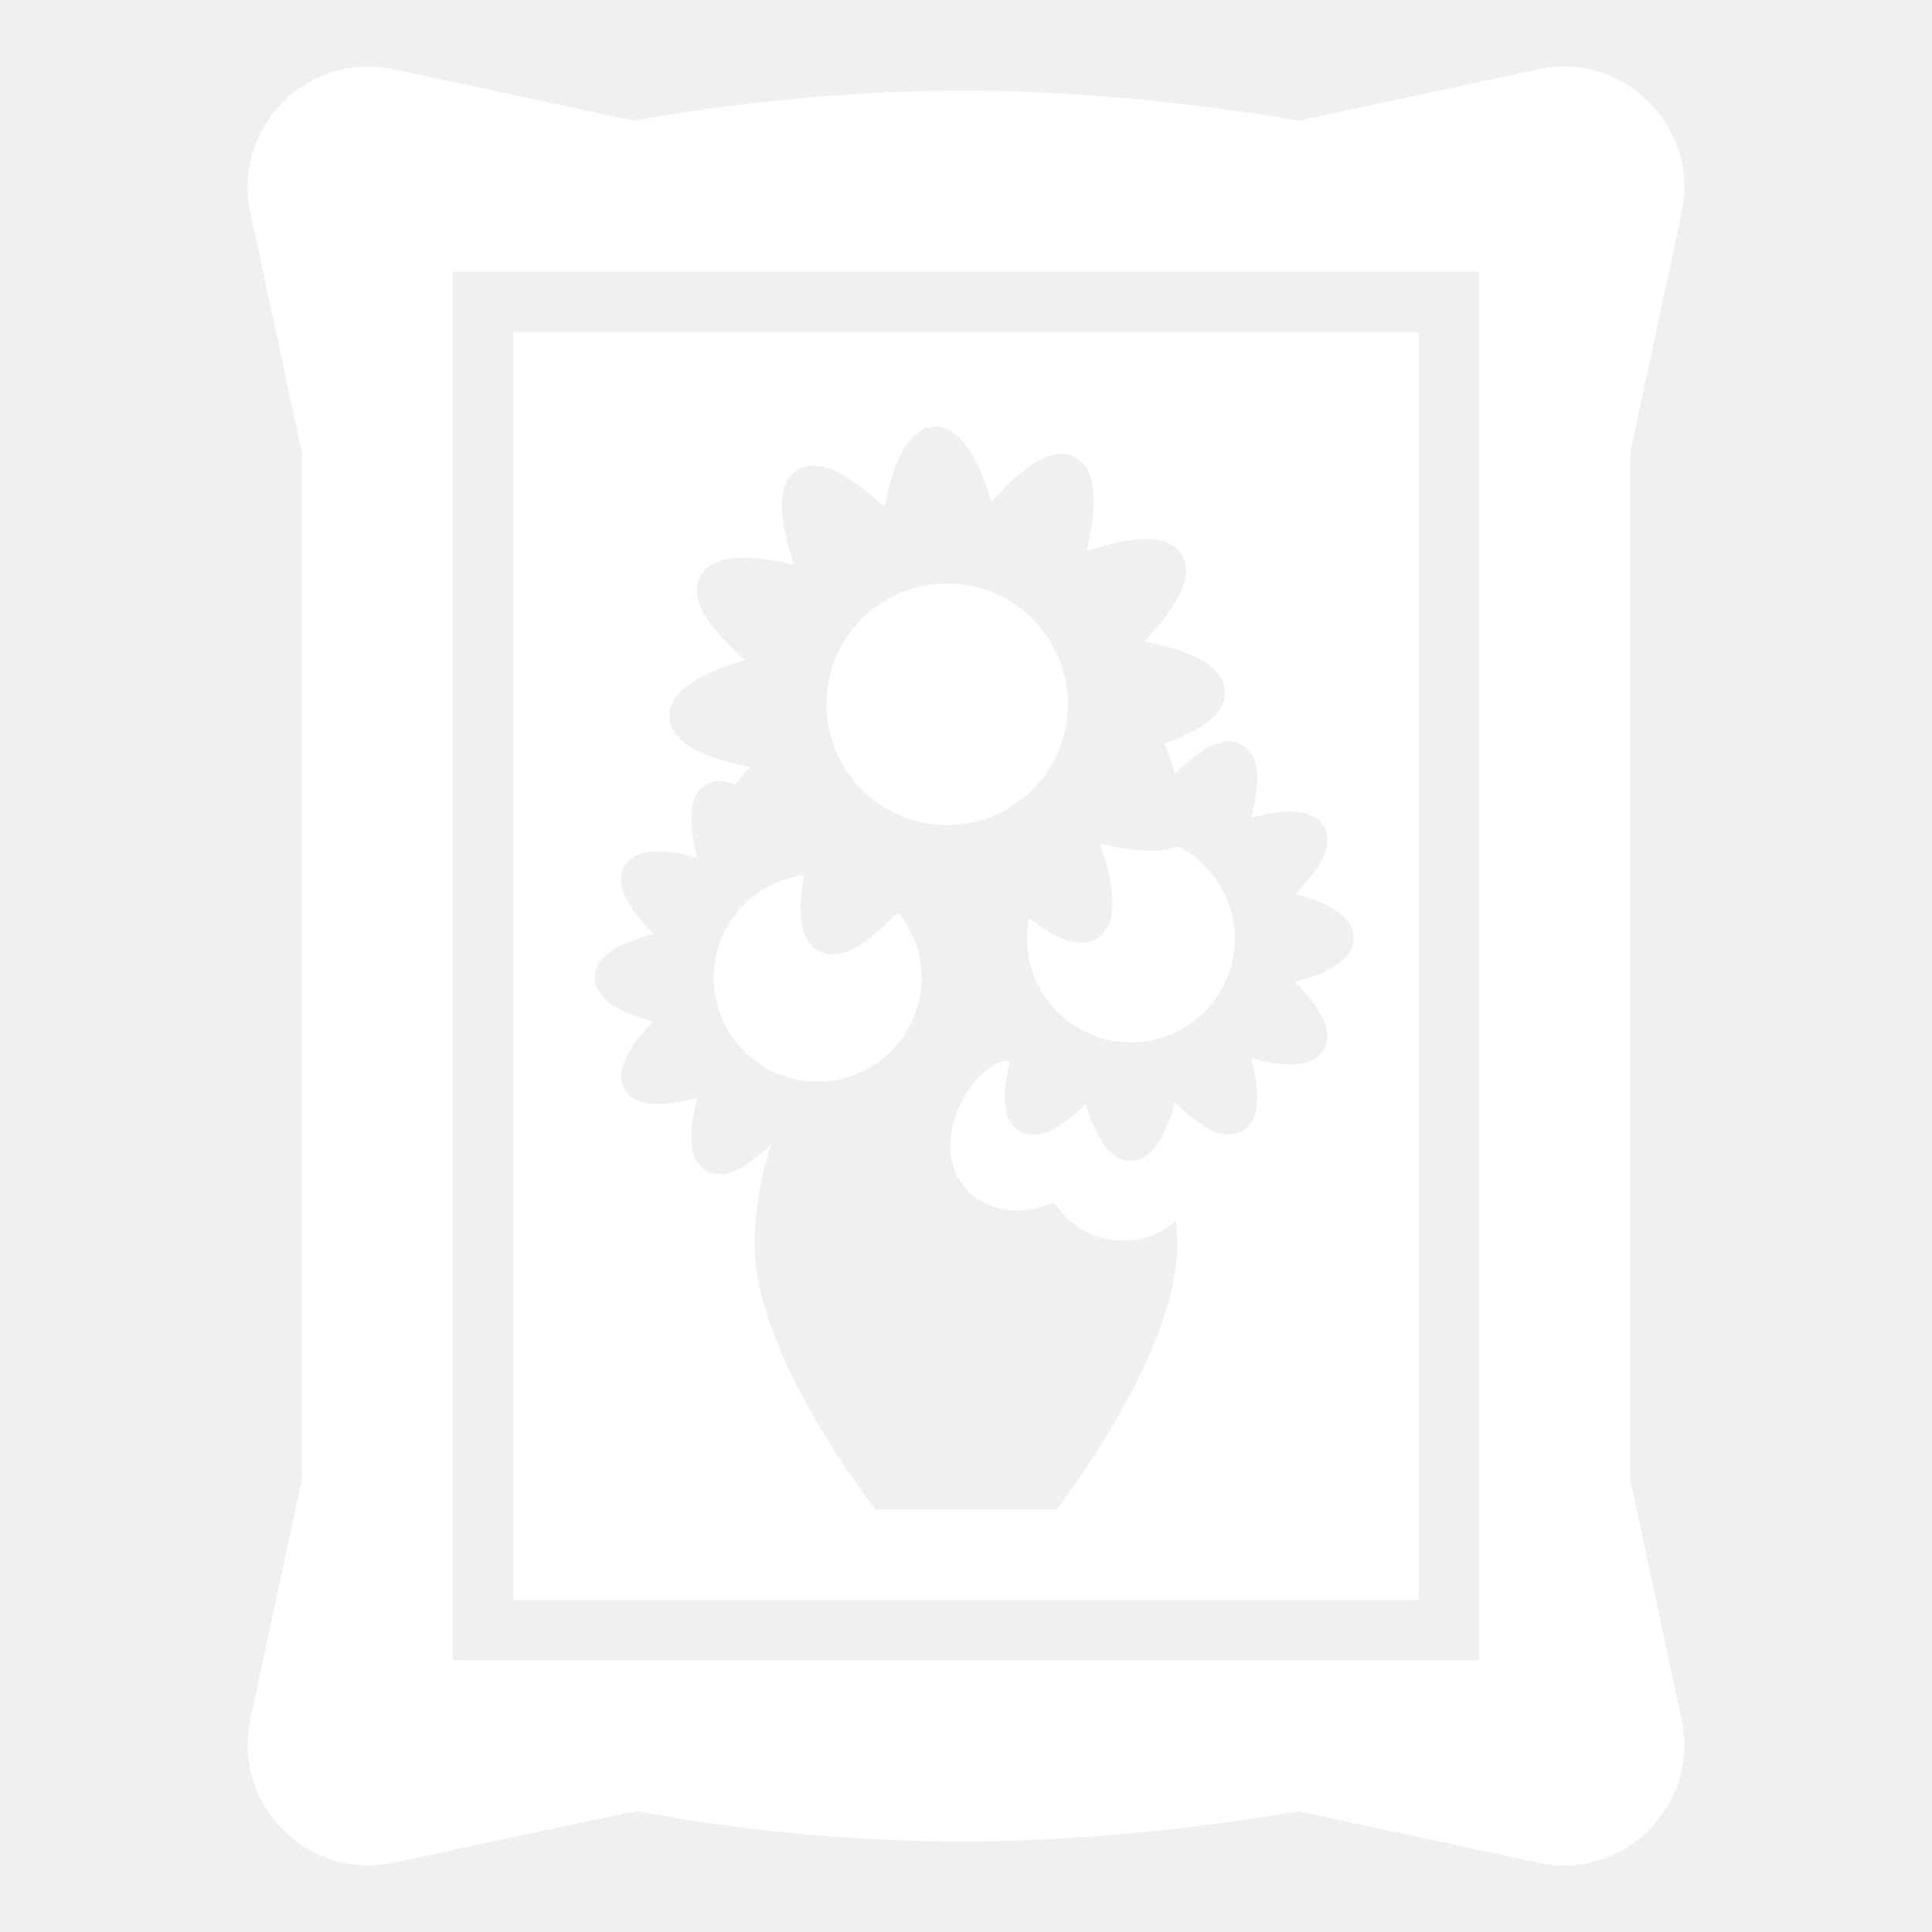
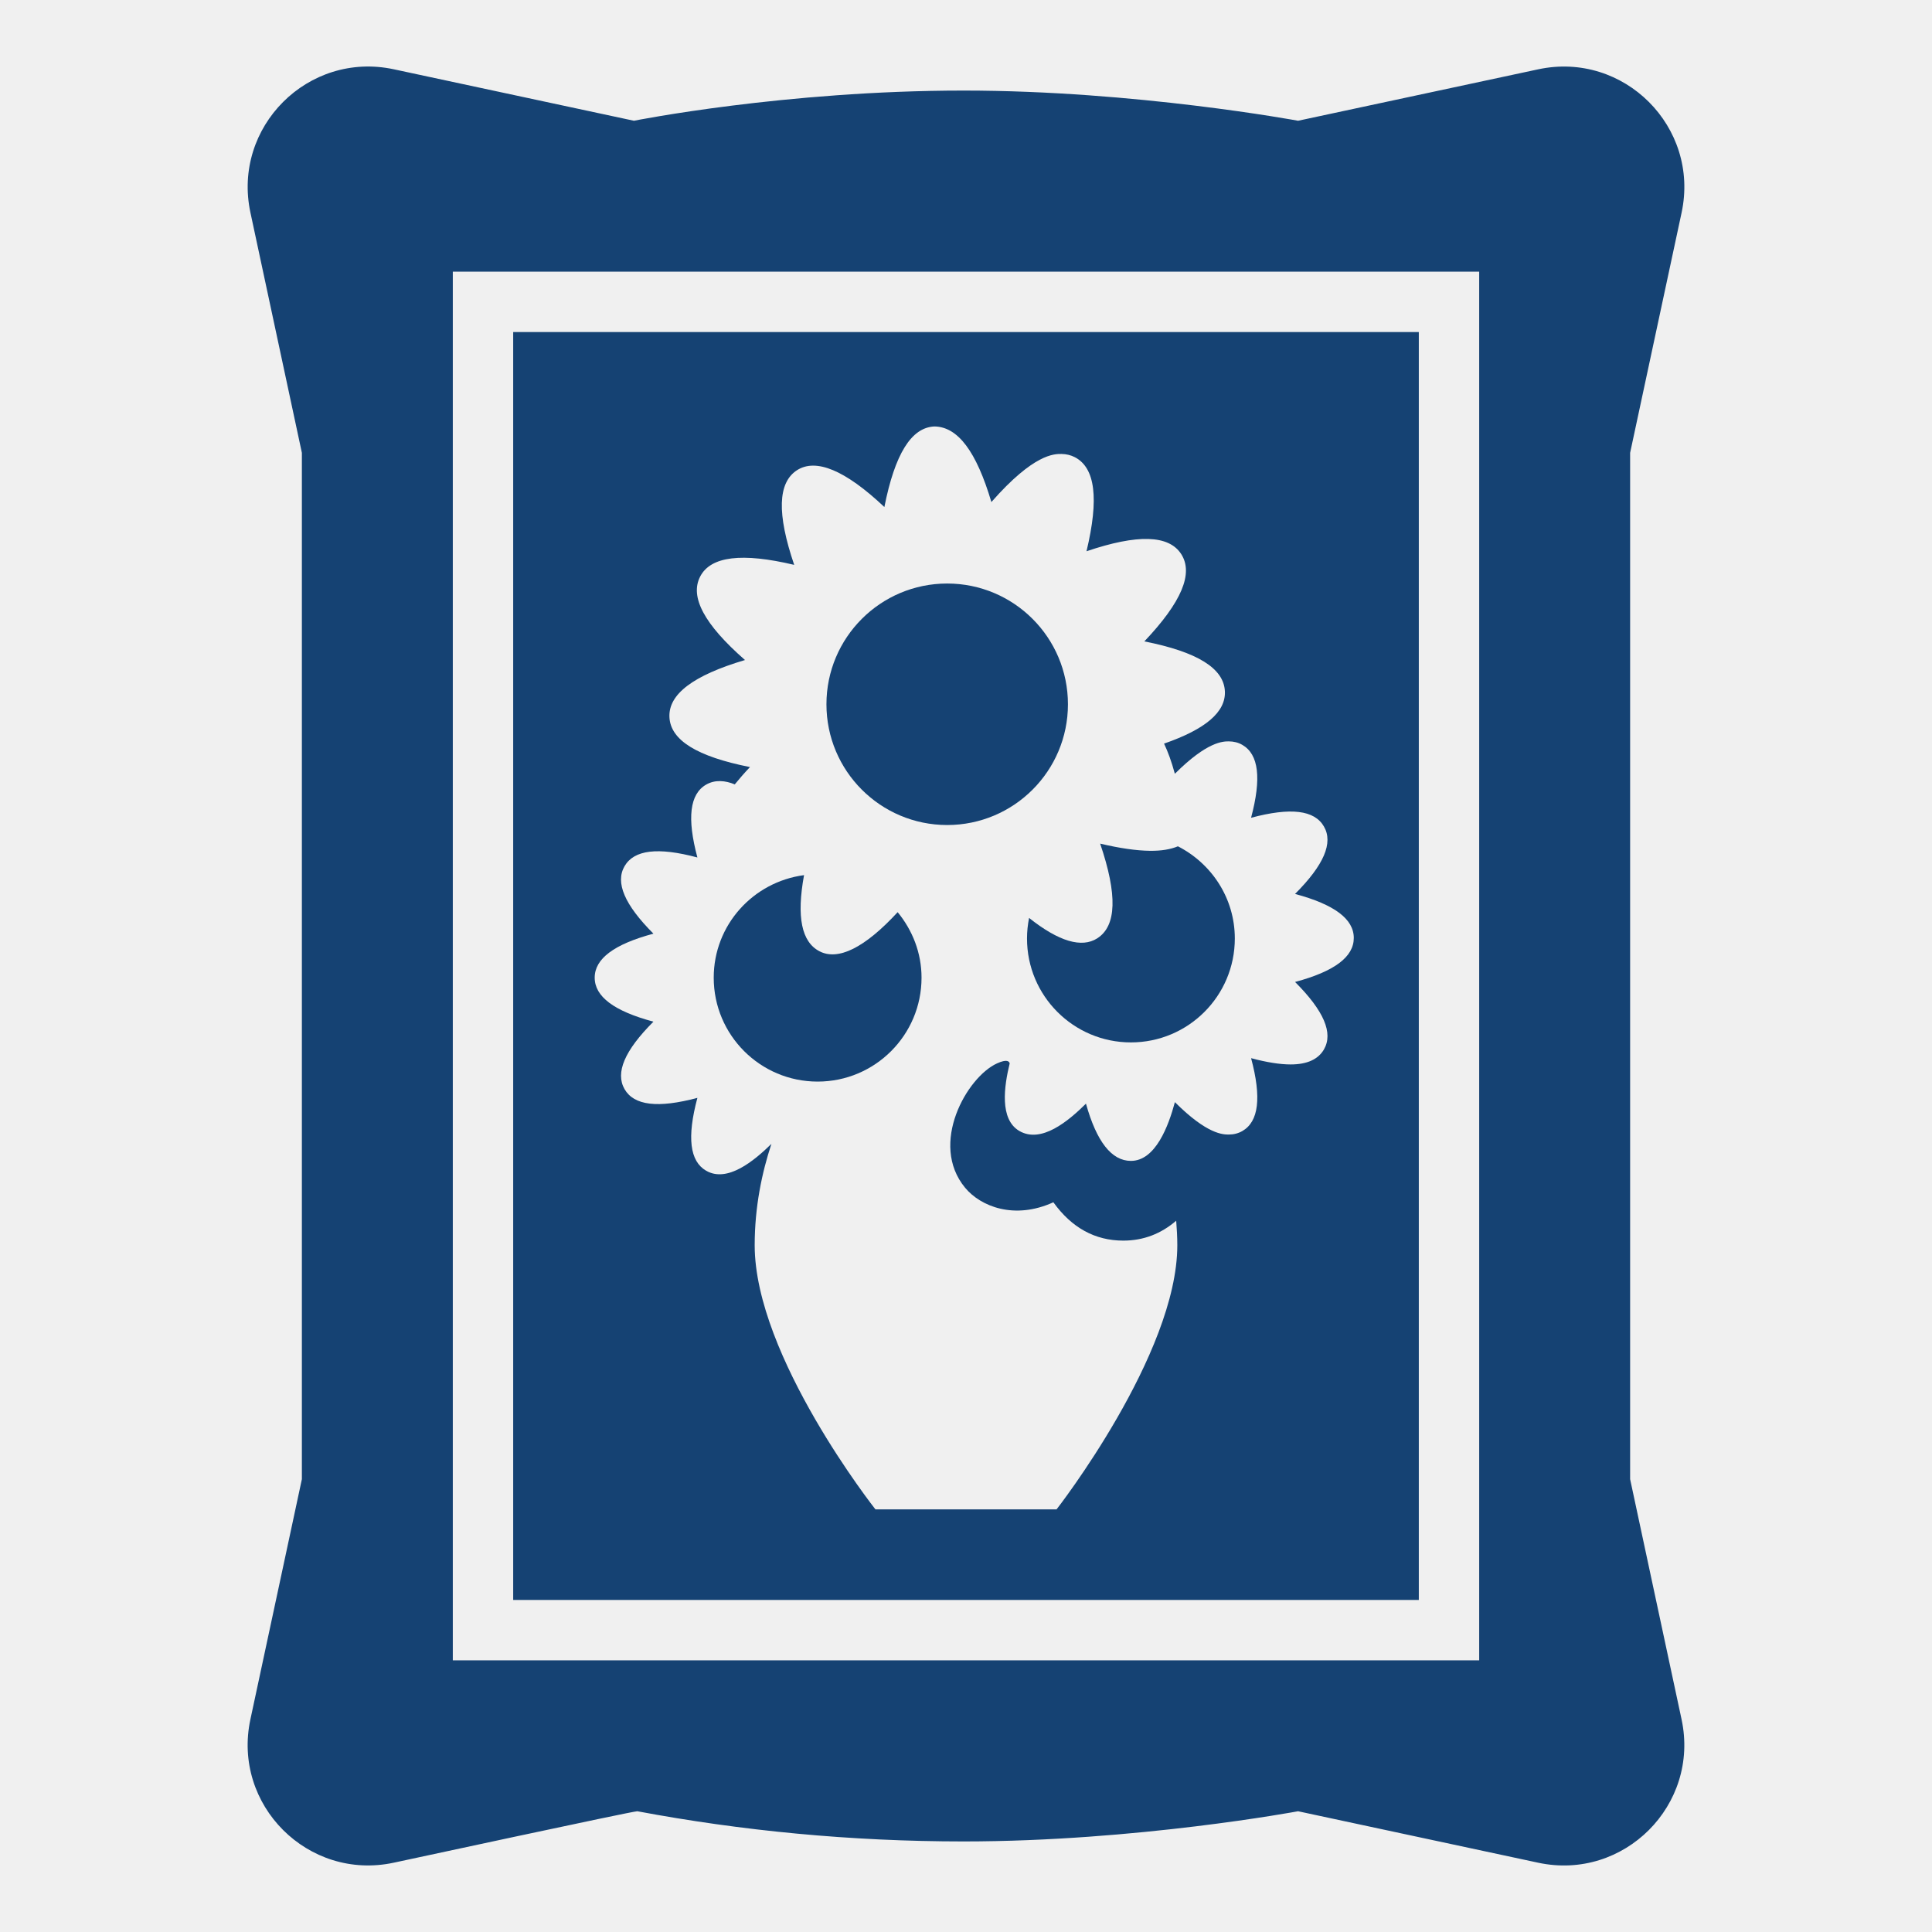
<svg xmlns="http://www.w3.org/2000/svg" version="1.2" baseProfile="tiny" x="0px" y="0px" width="64px" height="64px" viewBox="0 0 64 64" xml:space="preserve">
  <g id="_x36_4px_Boxes">
    <rect fill="none" width="64" height="64" />
  </g>
  <g id="Label">
</g>
  <g id="Production">
    <g>
-       <path fill="#fff" d="M54,49V32V15l1.705-7.955c0.608-2.837-1.912-5.357-4.749-4.749L43,4c0,0-5.379-1-11.077-1C25.995,3,21,4,21,4    l-7.955-1.705c-2.837-0.608-5.357,1.912-4.749,4.749L10,15v17v17l-1.705,7.955    c-0.608,2.837,1.912,5.357,4.749,4.749C13.216,61.668,20.938,60,21.112,60c3.447,0.646,7.067,1,10.811,1    C37.644,61,43,60,43,60l7.955,1.705c2.837,0.608,5.357-1.912,4.749-4.749L54,49z M49,55H15V9h34V55z" />
-       <path fill="#fff" d="M47,11H17v42h30V11z M42.901,32.529c0.957,0.958,1.27,1.693,0.956,2.235    c-0.19,0.329-0.56,0.497-1.103,0.497c-0.354,0-0.794-0.07-1.31-0.208c0.35,1.308,0.253,2.101-0.289,2.414    c-0.134,0.077-0.285,0.116-0.448,0.116c-0.191,0-0.713,0-1.787-1.073c-0.212,0.788-0.641,1.946-1.457,1.946    c-0.639,0-1.138-0.637-1.489-1.896c-0.595,0.589-1.48,1.322-2.203,0.907c-0.67-0.387-0.507-1.489-0.324-2.24    c-0.015-0.063-0.082-0.154-0.417-0.002c-1,0.452-2.263,2.667-1.06,4.12    c0.513,0.62,1.632,1.071,2.924,0.482c0.605,0.841,1.376,1.27,2.317,1.27c0.671,0,1.252-0.229,1.752-0.659    C38.983,40.702,39,40.971,39,41.25c0,3.618-4,8.75-4,8.75h-6c0,0-4-5.066-4-8.75c0-1.274,0.241-2.41,0.554-3.357    c-0.58,0.566-1.459,1.294-2.162,0.889c-0.543-0.314-0.64-1.106-0.29-2.414    c-1.307,0.349-2.099,0.256-2.413-0.289c-0.312-0.543,0-1.278,0.957-2.235c-1.308-0.351-1.946-0.831-1.946-1.458    c0-0.626,0.639-1.106,1.946-1.457c-0.957-0.958-1.27-1.692-0.958-2.234c0.316-0.546,1.107-0.639,2.414-0.29    c-0.35-1.308-0.253-2.101,0.29-2.414c0.294-0.169,0.635-0.138,0.948-0.007c0.15-0.184,0.314-0.373,0.504-0.574    c-1.758-0.348-2.633-0.892-2.668-1.653c-0.036-0.76,0.785-1.383,2.503-1.893    c-1.348-1.18-1.835-2.089-1.485-2.765c0.349-0.677,1.392-0.796,3.115-0.387c-0.578-1.696-0.545-2.727,0.096-3.138    c0.622-0.396,1.587-0.009,2.891,1.222c0.348-1.758,0.892-2.633,1.653-2.669c0,0,0.001,0,0.002,0    c0.781,0.008,1.392,0.83,1.89,2.504c1.407-1.603,2.081-1.595,2.322-1.593c0.159,0.002,0.308,0.038,0.442,0.107    c0.677,0.35,0.805,1.373,0.387,3.116c1.689-0.572,2.728-0.544,3.138,0.095    c0.411,0.641,0.011,1.591-1.222,2.891c1.758,0.348,2.633,0.892,2.668,1.653c0.032,0.683-0.634,1.254-2.015,1.733    c0.129,0.271,0.248,0.596,0.354,0.987c0.002,0.003,0.005,0.005,0.008,0.008c1.071-1.069,1.592-1.069,1.783-1.069    c0.163,0,0.315,0.039,0.448,0.116c0.543,0.314,0.639,1.106,0.289,2.415c1.31-0.35,2.1-0.257,2.414,0.289    c0.314,0.541,0,1.276-0.957,2.234c1.308,0.351,1.946,0.832,1.946,1.458S44.209,32.178,42.901,32.529z" />
-       <path fill="#fff" d="M27.148,31.513c-0.596-0.308-0.766-1.14-0.513-2.523c-1.686,0.223-2.992,1.65-2.992,3.397    c0,1.901,1.541,3.442,3.442,3.442c1.901,0,3.442-1.541,3.442-3.442c0-0.828-0.304-1.577-0.791-2.17    C28.639,31.407,27.761,31.83,27.148,31.513z" />
-       <path fill="#fff" d="M39.02,28.035c-0.243,0.102-0.551,0.153-0.923,0.149c-0.453-0.005-1.007-0.085-1.653-0.238    c0.578,1.698,0.545,2.728-0.097,3.138c-0.511,0.326-1.269,0.109-2.257-0.676c-0.044,0.22-0.069,0.448-0.069,0.681    c0,1.901,1.541,3.442,3.442,3.442c1.901,0,3.442-1.541,3.442-3.442C40.905,29.752,40.134,28.605,39.02,28.035z" />
-       <circle fill="#fff" cx="31.377" cy="23.33" r="4" />
+       <path fill="#154273" d="M54,49V32V15l1.705-7.955c0.608-2.837-1.912-5.357-4.749-4.749L43,4c0,0-5.379-1-11.077-1C25.995,3,21,4,21,4    l-7.955-1.705c-2.837-0.608-5.357,1.912-4.749,4.749L10,15v17v17l-1.705,7.955    c-0.608,2.837,1.912,5.357,4.749,4.749C13.216,61.668,20.938,60,21.112,60c3.447,0.646,7.067,1,10.811,1    C37.644,61,43,60,43,60l7.955,1.705c2.837,0.608,5.357-1.912,4.749-4.749L54,49z M49,55H15V9h34V55z" />
+       <path fill="#154273" d="M47,11H17v42h30V11z M42.901,32.529c0.957,0.958,1.27,1.693,0.956,2.235    c-0.19,0.329-0.56,0.497-1.103,0.497c-0.354,0-0.794-0.07-1.31-0.208c0.35,1.308,0.253,2.101-0.289,2.414    c-0.134,0.077-0.285,0.116-0.448,0.116c-0.191,0-0.713,0-1.787-1.073c-0.212,0.788-0.641,1.946-1.457,1.946    c-0.639,0-1.138-0.637-1.489-1.896c-0.595,0.589-1.48,1.322-2.203,0.907c-0.67-0.387-0.507-1.489-0.324-2.24    c-0.015-0.063-0.082-0.154-0.417-0.002c-1,0.452-2.263,2.667-1.06,4.12    c0.513,0.62,1.632,1.071,2.924,0.482c0.605,0.841,1.376,1.27,2.317,1.27c0.671,0,1.252-0.229,1.752-0.659    C38.983,40.702,39,40.971,39,41.25c0,3.618-4,8.75-4,8.75h-6c0,0-4-5.066-4-8.75c0-1.274,0.241-2.41,0.554-3.357    c-0.58,0.566-1.459,1.294-2.162,0.889c-0.543-0.314-0.64-1.106-0.29-2.414    c-1.307,0.349-2.099,0.256-2.413-0.289c-0.312-0.543,0-1.278,0.957-2.235c-1.308-0.351-1.946-0.831-1.946-1.458    c0-0.626,0.639-1.106,1.946-1.457c-0.957-0.958-1.27-1.692-0.958-2.234c0.316-0.546,1.107-0.639,2.414-0.29    c-0.35-1.308-0.253-2.101,0.29-2.414c0.294-0.169,0.635-0.138,0.948-0.007c0.15-0.184,0.314-0.373,0.504-0.574    c-1.758-0.348-2.633-0.892-2.668-1.653c-0.036-0.76,0.785-1.383,2.503-1.893    c-1.348-1.18-1.835-2.089-1.485-2.765c0.349-0.677,1.392-0.796,3.115-0.387c-0.578-1.696-0.545-2.727,0.096-3.138    c0.622-0.396,1.587-0.009,2.891,1.222c0.348-1.758,0.892-2.633,1.653-2.669c0,0,0.001,0,0.002,0    c0.781,0.008,1.392,0.83,1.89,2.504c1.407-1.603,2.081-1.595,2.322-1.593c0.159,0.002,0.308,0.038,0.442,0.107    c0.677,0.35,0.805,1.373,0.387,3.116c1.689-0.572,2.728-0.544,3.138,0.095    c0.411,0.641,0.011,1.591-1.222,2.891c1.758,0.348,2.633,0.892,2.668,1.653c0.032,0.683-0.634,1.254-2.015,1.733    c0.129,0.271,0.248,0.596,0.354,0.987c0.002,0.003,0.005,0.005,0.008,0.008c1.071-1.069,1.592-1.069,1.783-1.069    c0.163,0,0.315,0.039,0.448,0.116c0.543,0.314,0.639,1.106,0.289,2.415c1.31-0.35,2.1-0.257,2.414,0.289    c0.314,0.541,0,1.276-0.957,2.234c1.308,0.351,1.946,0.832,1.946,1.458S44.209,32.178,42.901,32.529z" />
+       <path fill="#154273" d="M27.148,31.513c-0.596-0.308-0.766-1.14-0.513-2.523c-1.686,0.223-2.992,1.65-2.992,3.397    c0,1.901,1.541,3.442,3.442,3.442c1.901,0,3.442-1.541,3.442-3.442c0-0.828-0.304-1.577-0.791-2.17    C28.639,31.407,27.761,31.83,27.148,31.513z" />
+       <path fill="#154273" d="M39.02,28.035c-0.243,0.102-0.551,0.153-0.923,0.149c-0.453-0.005-1.007-0.085-1.653-0.238    c0.578,1.698,0.545,2.728-0.097,3.138c-0.511,0.326-1.269,0.109-2.257-0.676c-0.044,0.22-0.069,0.448-0.069,0.681    c0,1.901,1.541,3.442,3.442,3.442c1.901,0,3.442-1.541,3.442-3.442C40.905,29.752,40.134,28.605,39.02,28.035z" />
+       <circle fill="#154273" cx="31.377" cy="23.33" r="4" />
    </g>
  </g>
</svg>
